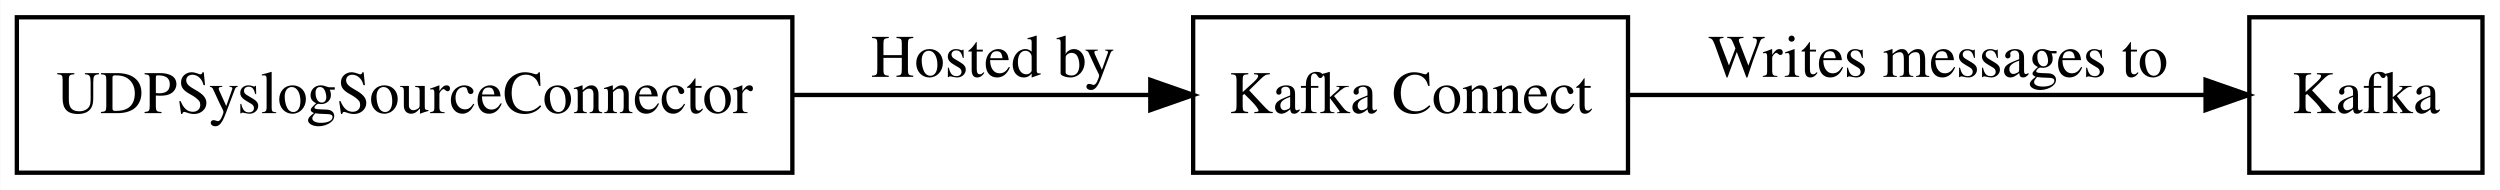
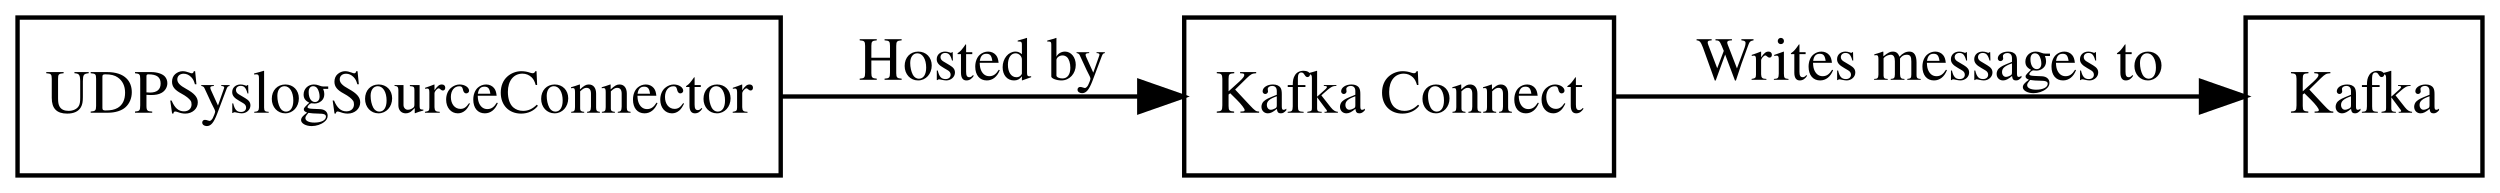
- <svg xmlns="http://www.w3.org/2000/svg" width="579pt" height="44pt" viewBox="0.00 0.00 578.89 44.00">
+ <svg xmlns="http://www.w3.org/2000/svg" width="570pt" height="44pt" viewBox="0.00 0.00 570.00 44.00">
  <g id="graph0" class="graph" transform="scale(1 1) rotate(0) translate(4 40)">
-     <polygon fill="#ffffff" stroke="transparent" points="-4,4 -4,-40 574.887,-40 574.887,4 -4,4" />
+     <polygon fill="white" stroke="white" points="-4,5 -4,-40 567,-40 567,5 -4,5" />
    <g id="node1" class="node">
-       <polygon fill="none" stroke="#000000" points="179.455,-36 -.152,-36 -.152,0 179.455,0 179.455,-36" />
-       <text text-anchor="middle" x="89.651" y="-13.8" font-family="Times,serif" font-size="14.00" fill="#000000">UDPSyslogSourceConnector</text>
+       <polygon fill="none" stroke="black" points="174,-36 0,-36 0,-0 174,-0 174,-36" />
+       <text text-anchor="middle" x="87" y="-14.3" font-family="Times,serif" font-size="14.00">UDPSyslogSourceConnector</text>
    </g>
    <g id="node2" class="node">
-       <polygon fill="none" stroke="#000000" points="372.989,-36 272.282,-36 272.282,0 372.989,0 372.989,-36" />
-       <text text-anchor="middle" x="322.636" y="-13.8" font-family="Times,serif" font-size="14.00" fill="#000000">Kafka Connect</text>
+       <polygon fill="none" stroke="black" points="364,-36 266,-36 266,-0 364,-0 364,-36" />
+       <text text-anchor="middle" x="315" y="-14.3" font-family="Times,serif" font-size="14.00">Kafka Connect</text>
    </g>
    <g id="edge1" class="edge">
-       <path fill="none" stroke="#000000" d="M179.396,-18C207.112,-18 236.963,-18 262.204,-18" />
-       <polygon fill="#000000" stroke="#000000" points="262.356,-21.5 272.356,-18 262.356,-14.5 262.356,-21.5" />
-       <text text-anchor="middle" x="225.881" y="-22.2" font-family="Times,serif" font-size="14.00" fill="#000000">Hosted by</text>
+       <path fill="none" stroke="black" d="M174.086,-18C201.264,-18 230.647,-18 255.438,-18" />
+       <polygon fill="black" stroke="black" points="255.761,-21.5 265.761,-18 255.761,-14.5 255.761,-21.5" />
+       <text text-anchor="middle" x="220" y="-21.8" font-family="Times,serif" font-size="14.00">Hosted by</text>
    </g>
    <g id="node3" class="node">
-       <polygon fill="none" stroke="#000000" points="570.887,-36 516.887,-36 516.887,0 570.887,0 570.887,-36" />
-       <text text-anchor="middle" x="543.887" y="-13.8" font-family="Times,serif" font-size="14.00" fill="#000000">Kafka</text>
+       <polygon fill="none" stroke="black" points="562,-36 508,-36 508,-0 562,-0 562,-36" />
+       <text text-anchor="middle" x="535" y="-14.3" font-family="Times,serif" font-size="14.00">Kafka</text>
    </g>
    <g id="edge2" class="edge">
-       <path fill="none" stroke="#000000" d="M372.841,-18C413.456,-18 469.744,-18 506.48,-18" />
-       <polygon fill="#000000" stroke="#000000" points="506.753,-21.5 516.753,-18 506.753,-14.5 506.753,-21.5" />
-       <text text-anchor="middle" x="444.849" y="-22.2" font-family="Times,serif" font-size="14.00" fill="#000000">Writes messages to</text>
+       <path fill="none" stroke="black" d="M364.111,-18C404.396,-18 461.02,-18 497.614,-18" />
+       <polygon fill="black" stroke="black" points="497.83,-21.5 507.83,-18 497.83,-14.5 497.83,-21.5" />
+       <text text-anchor="middle" x="436" y="-21.8" font-family="Times,serif" font-size="14.00">Writes messages to</text>
    </g>
  </g>
</svg>
